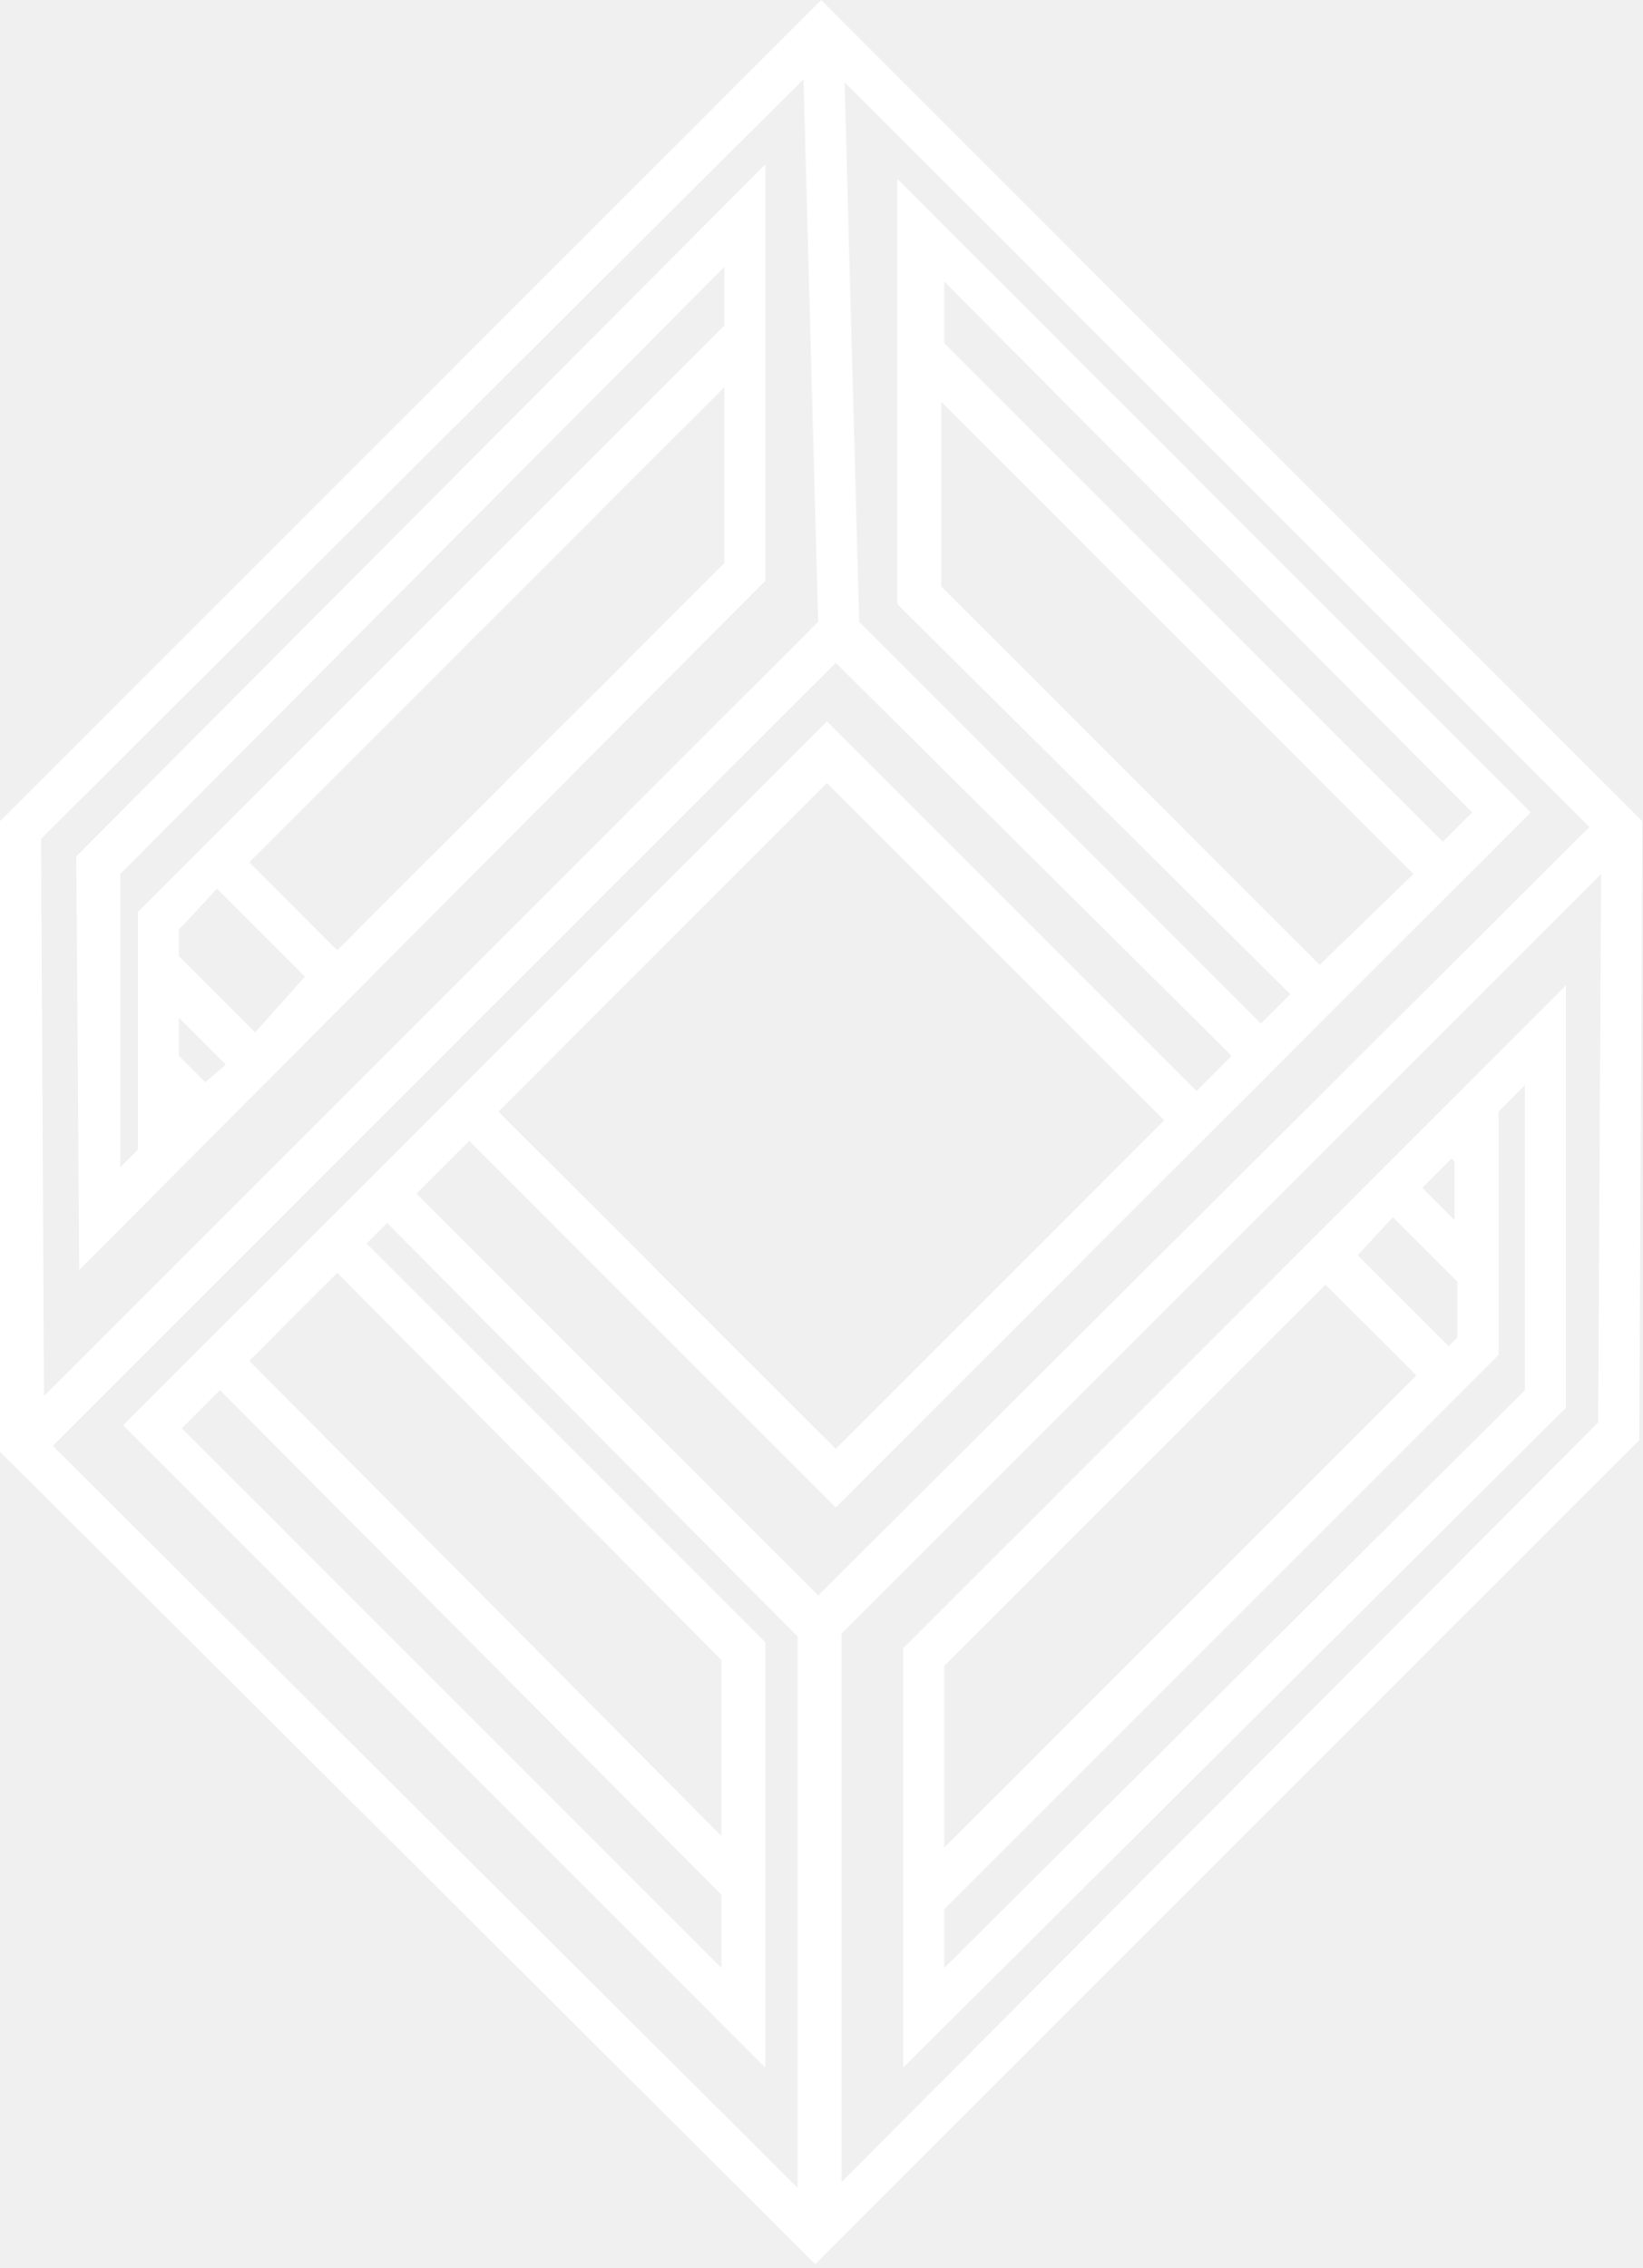
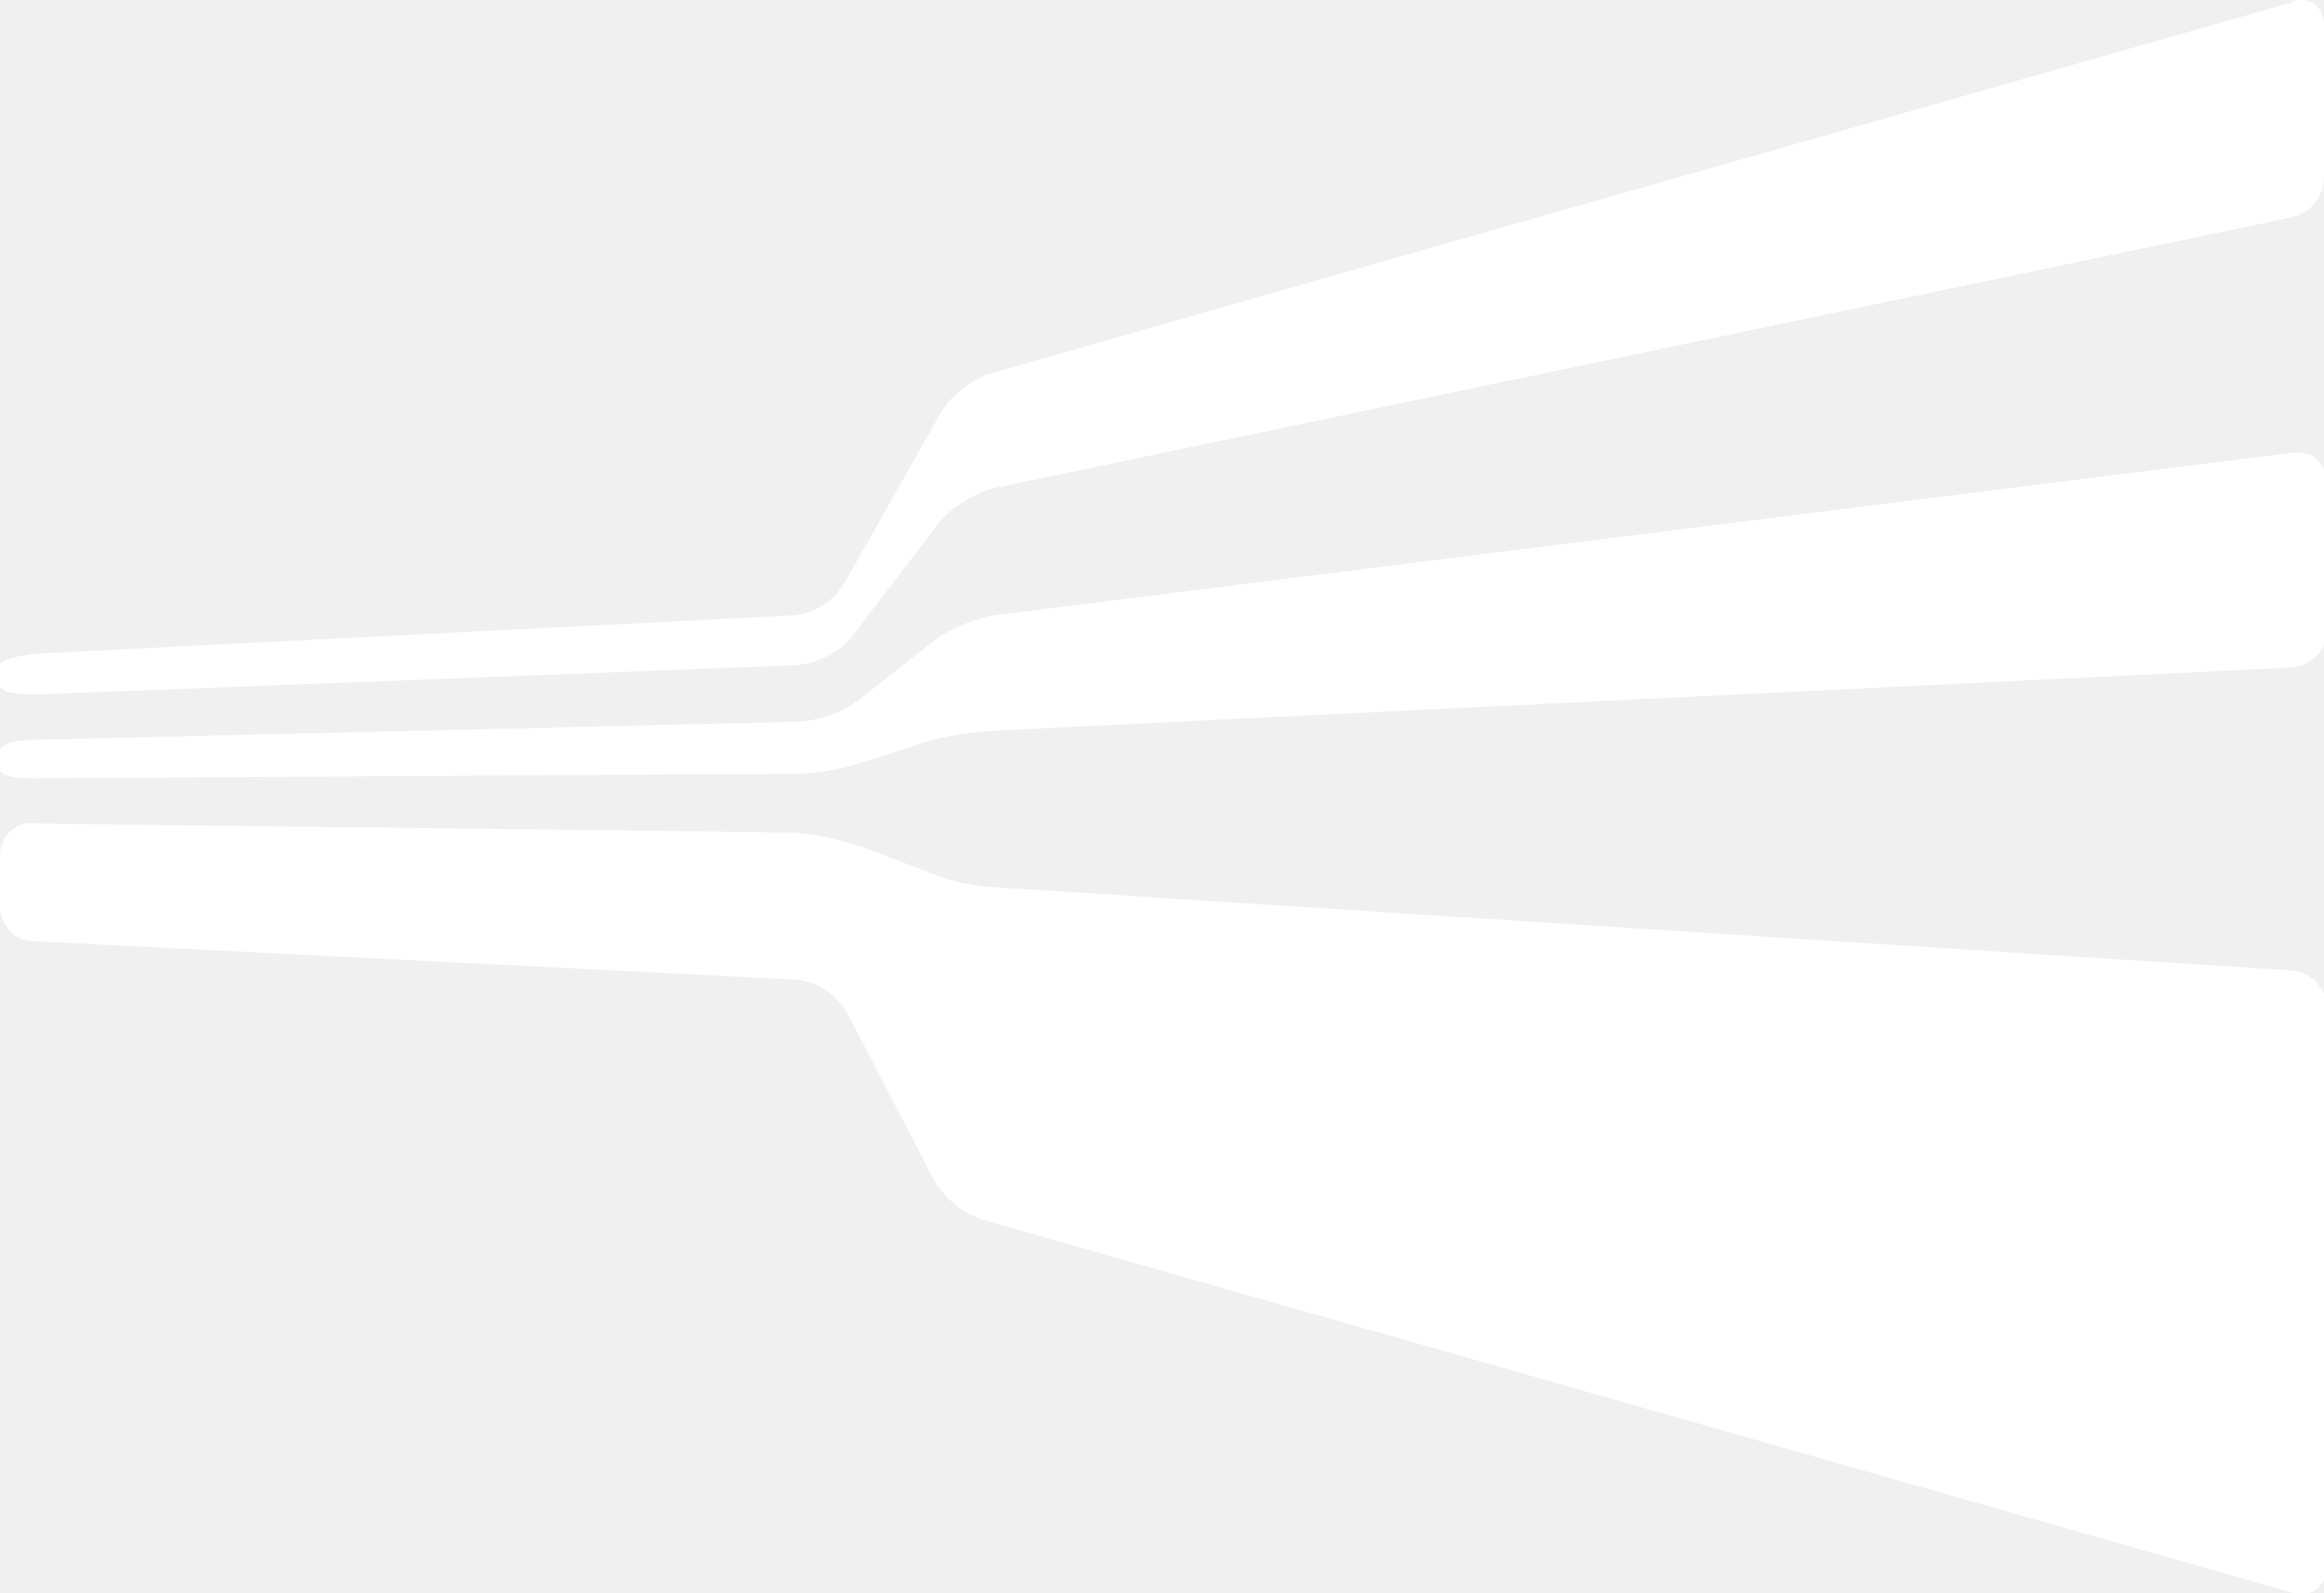
- <svg xmlns="http://www.w3.org/2000/svg" version="1.1" id="Layer_1" x="0px" y="0px" viewBox="0 0 56 77.3" style="enable-background:new 0 0 56 77.3;" xml:space="preserve">
+ <svg xmlns="http://www.w3.org/2000/svg" version="1.1" id="Layer_1" x="0px" y="0px" viewBox="0 0 102.7 70.4" style="enable-background:new 0 0 102.7 70.4;" xml:space="preserve">
  <style type="text/css">
	.st0{fill:#FFFFFF;}
</style>
  <g>
    <g id="_Layer_">
-       <path class="st0" d="M26.1,19.8V5.6L2.6,29.2l0.1,14.1l1.2-1.2L26.1,19.8z M7,36.9L6.1,36v-1.3l1.6,1.6L7,36.9z M8.7,35.2    l-2.6-2.6v-0.9l1.3-1.4l3,3L8.7,35.2z M24.7,19.2L11.5,32.4l-3-3l16.2-16.2L24.7,19.2z M24.7,9.1v2l-20,20v8.1l-0.6,0.6v-10    L24.7,9.1z" />
-       <path class="st0" d="M53.4,33.6L30.8,56.2v14.3l22.3-22.2l0.3-0.3L53.4,33.6z M49.5,39.5l0.1,0.1v2l-1.1-1.1L49.5,39.5z     M47.5,41.5l2.2,2.2v1.9l-0.3,0.3l-3.1-3.1L47.5,41.5z M32.2,56.8l13-13l3.1,3.1L32.2,63V56.8z M52,47.4L32.2,67.1v-2l18.9-18.9    v-8.3L52,37L52,47.4z" />
-       <path class="st0" d="M27.3,76.7l0.5,0.5l28.1-28.1L56,28l-0.2-0.2l-0.1-0.1l0,0L28,0L0,28v21.5L27.3,76.7L27.3,76.7z M54.5,48.5    L28.7,74.4V55.7l25.9-25.9L54.5,48.5z M54.2,28.2L27.9,54.4L14.2,40.7l1.8-1.8l12.5,12.5l23.7-23.7L30.6,6.1v14.5L44,33.9l-1,1    L29.3,21.2L28.8,2.8L54.2,28.2z M17,37.9l11.2-11.2l11.5,11.5L28.5,49.4L17,37.9z M48.2,29.8L45,32.9L32.1,20v-6.3L48.2,29.8z     M32.2,11.7V9.6l18,18.1l-1,1L32.2,11.7z M1.4,28.6L27.4,2.7l0.5,18.5L1.5,47.6L1.4,28.6z M27.2,74.6L1.8,49.3l26.7-26.7L42,36    l-1.2,1.2L28.2,24.6l-24,24l21.9,21.9V56L12.5,42.4l0.7-0.7l14,14.1L27.2,74.6z M8.5,46.4l3-3l13.1,13.2v6L8.5,46.4z M24.6,64.6    v2.5L6.2,48.7l1.3-1.3L24.6,64.6z" />
+       <path class="st0" d="M35.2,43.3c0.9,0.1,1.7,0.6,2.2,1.4l3.9,7.5c0.5,0.8,1.2,1.4,2.1,1.7l57.9,16.5c0.6,0.2,1.2-0.1,1.4-0.6    c0.1-0.1,0.1-0.3,0.1-0.4V44.5c0-0.8-0.6-1.5-1.5-1.6l-57.6-3.7c-1-0.1-1.9-0.3-2.8-0.7L38,37.4c-0.9-0.3-1.9-0.5-2.8-0.6    L1.5,36.4c-0.8-0.1-1.4,0.5-1.5,1.3c0,0,0,0,0,0v2.5c0.1,0.8,0.7,1.4,1.5,1.4L35.2,43.3z" />
+       <path class="st0" d="M1.5,30.7l33.7-1.3c0.9-0.1,1.8-0.5,2.4-1.2l3.9-5.1c0.6-0.7,1.4-1.2,2.3-1.5l57.5-12    c0.8-0.2,1.4-0.9,1.4-1.8V1.1c0-0.6-0.4-1.1-1-1.1c-0.2,0-0.3,0-0.4,0.1L43.8,16.5c-0.9,0.3-1.7,0.9-2.2,1.7l-4.3,7.6    c-0.5,0.8-1.3,1.3-2.2,1.4L1.5,28.9C0.7,29,0,29.2,0,29.4v0.9C0,30.6,0.7,30.7,1.5,30.7z" />
+       <path class="st0" d="M35.2,34.2c1,0,1.9-0.2,2.9-0.5l2.8-0.9c0.9-0.3,1.9-0.4,2.9-0.5l57.5-2.8c0.8-0.1,1.5-0.7,1.5-1.5v-6.7    c0-0.7-0.5-1.3-1.2-1.3c-0.1,0-0.2,0-0.2,0l-57.5,7.2c-0.9,0.2-1.8,0.5-2.6,1.1l-3.3,2.6c-0.8,0.6-1.7,0.9-2.6,1L1.5,32.7    c-0.8,0-1.5,0.2-1.5,0.5V34c0,0.3,0.7,0.4,1.5,0.4L35.2,34.2z" />
    </g>
  </g>
</svg>
